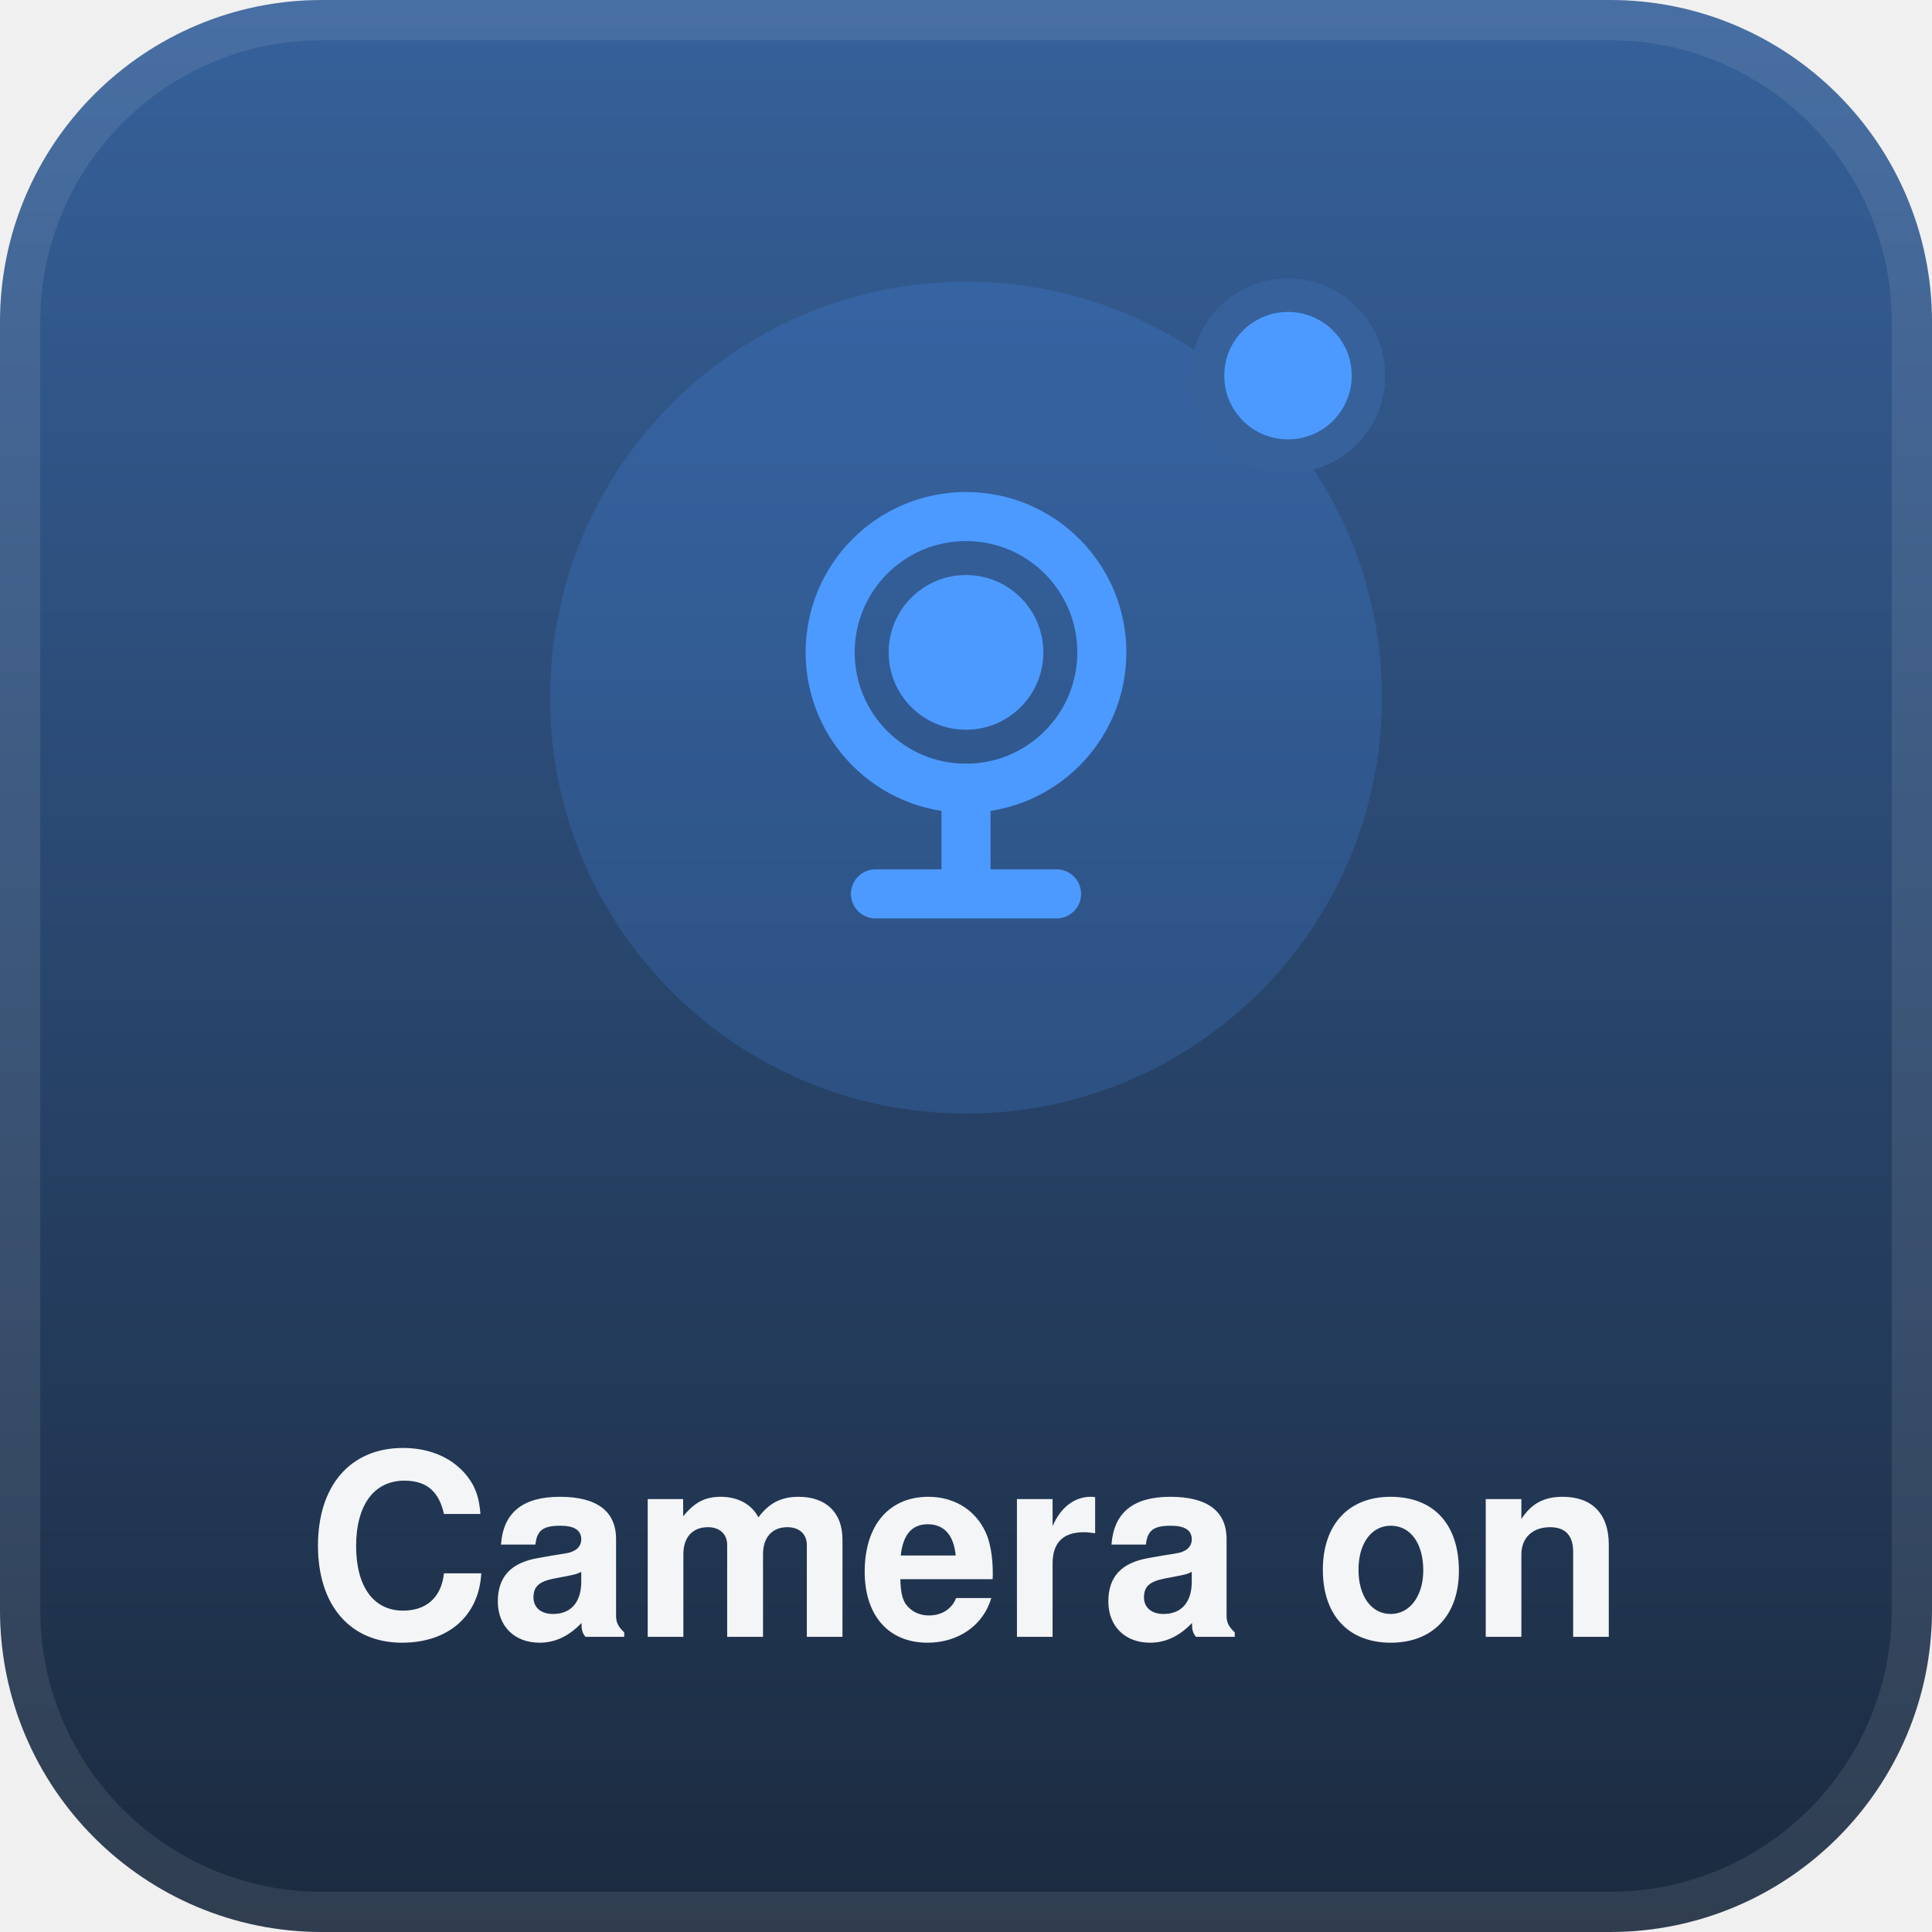
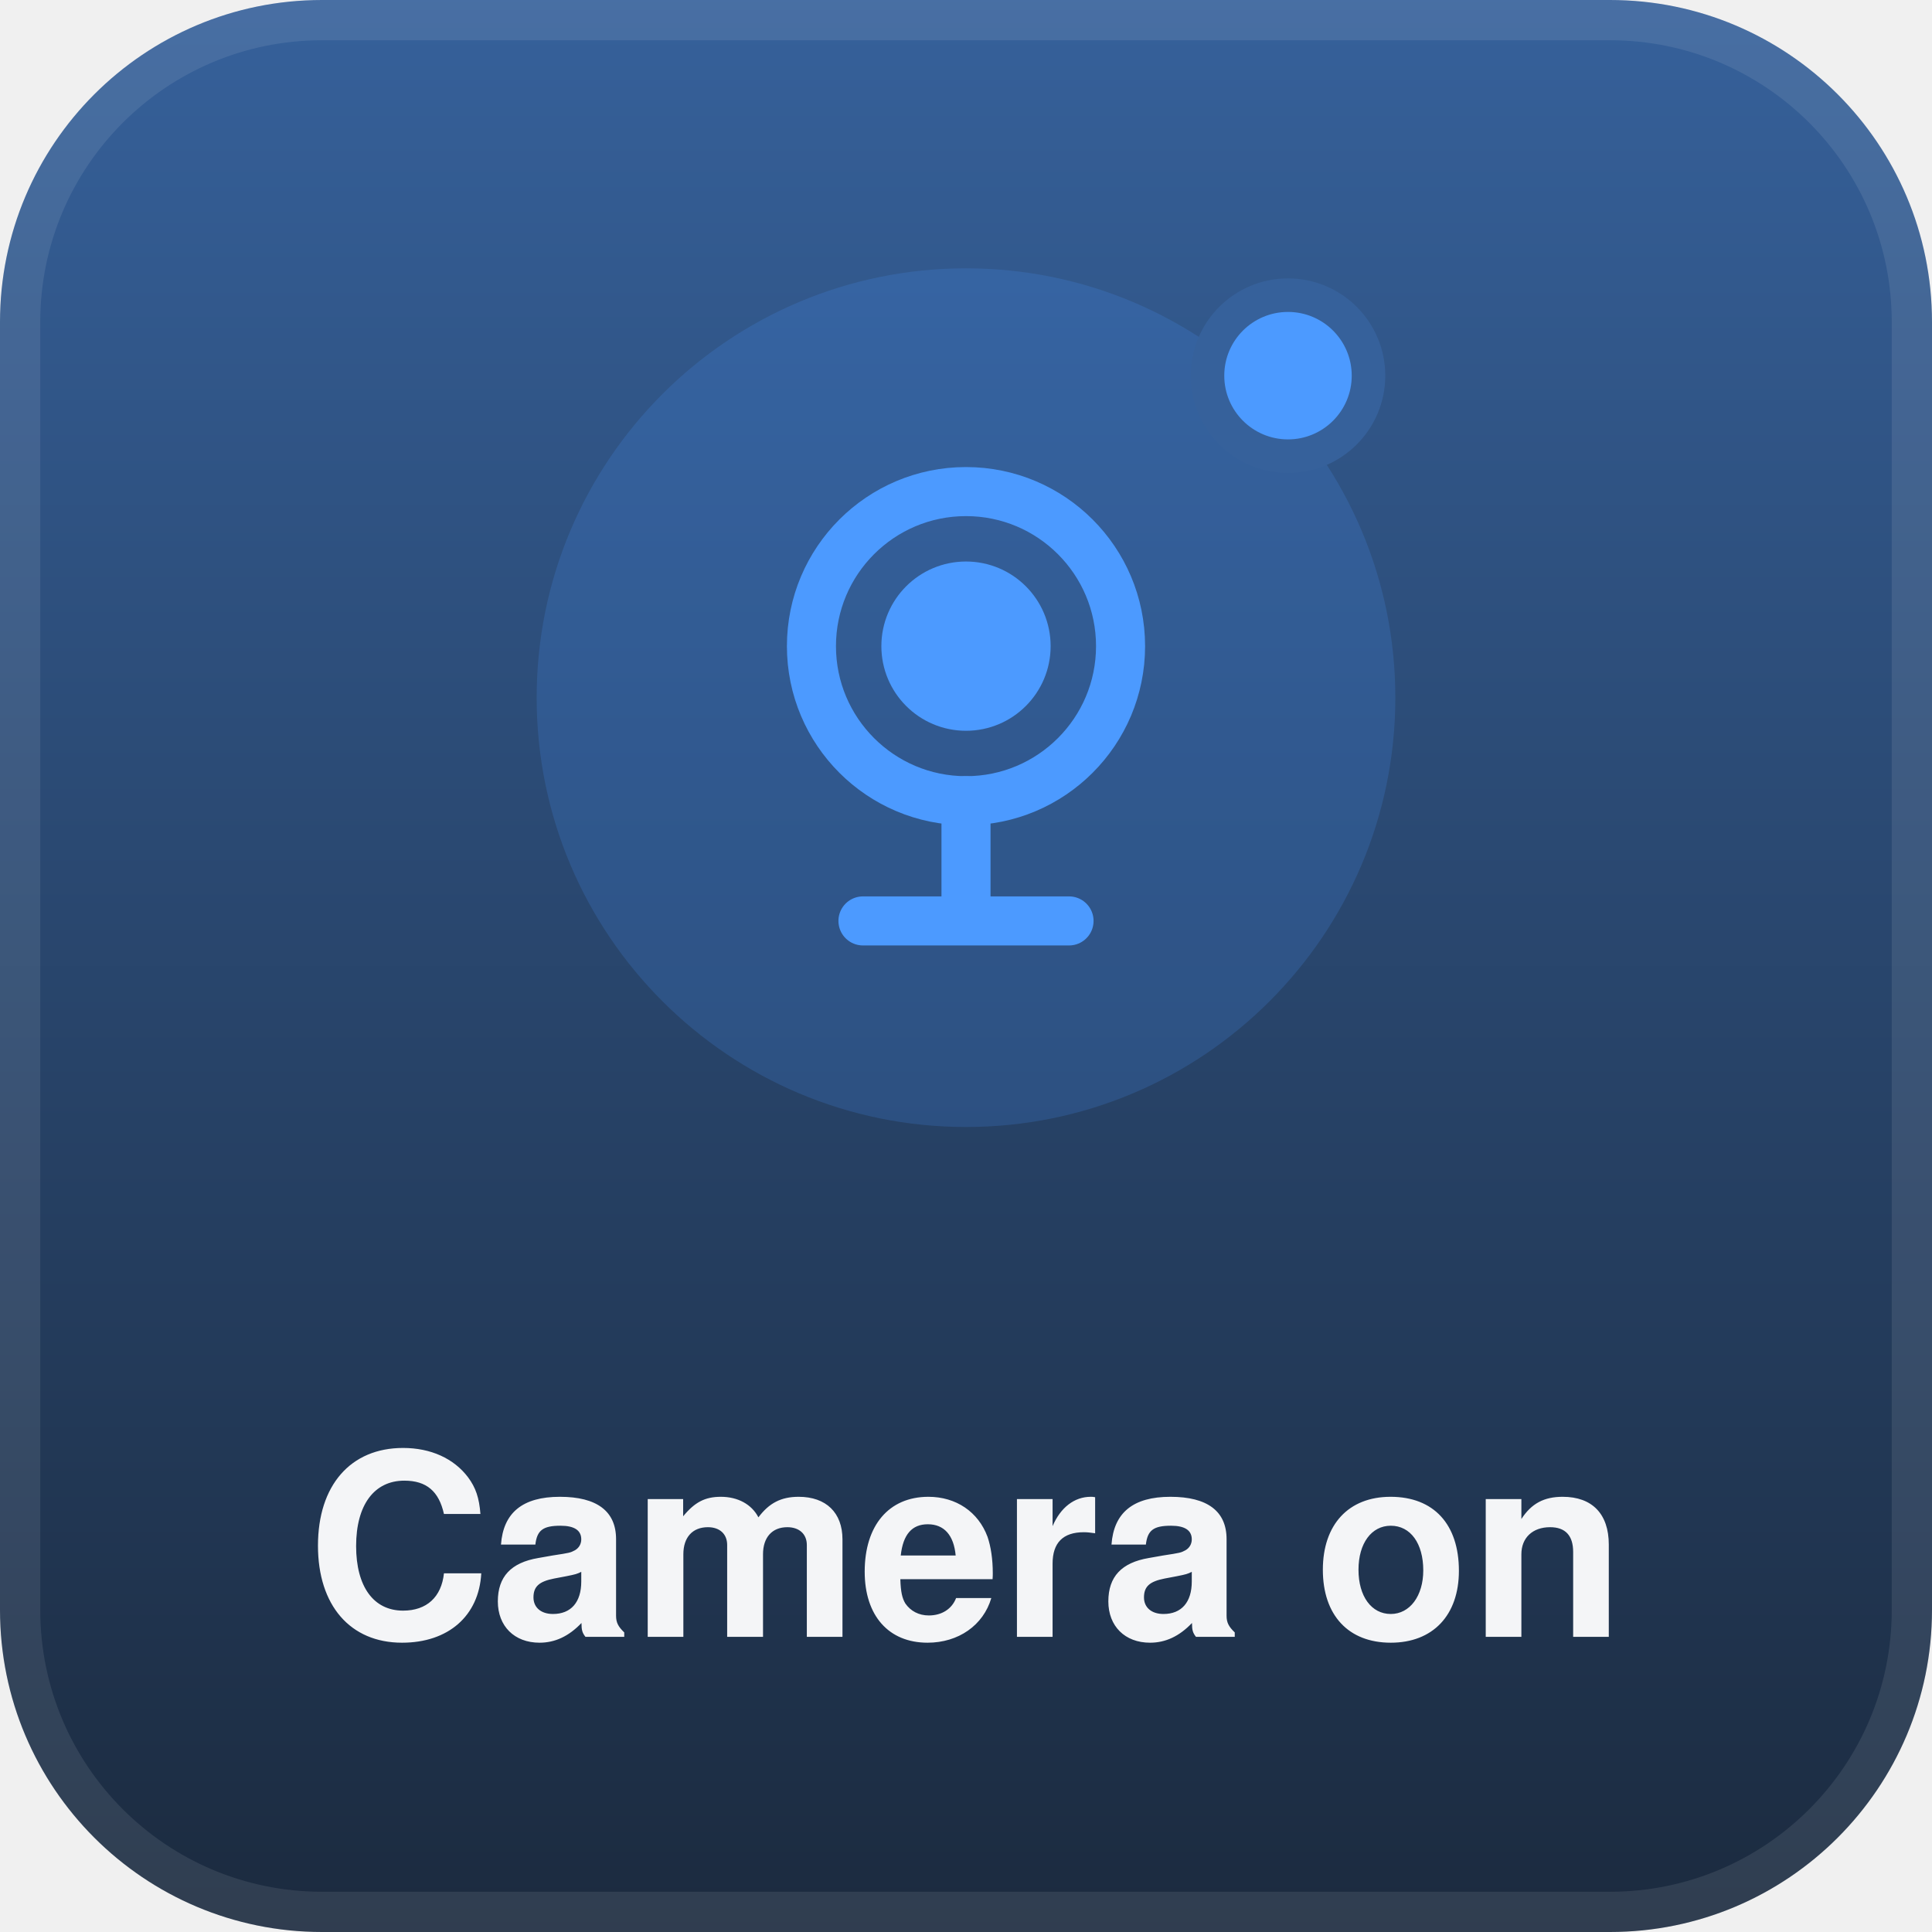
<svg xmlns="http://www.w3.org/2000/svg" width="144" height="144" viewBox="0 0 144 144">
  <defs>
    <linearGradient id="g36619b1b2a3e" x1="0" y1="0" x2="0" y2="1">
      <stop offset="0" stop-color="#36619b" />
      <stop offset="1" stop-color="#1b2a3e" />
    </linearGradient>
  </defs>
  <rect width="144" height="144" rx="24" fill="url(#g36619b1b2a3e)" />
  <rect x="1.5" y="1.5" width="141" height="141" rx="22.5" fill="none" stroke="#fff" stroke-opacity=".09" stroke-width="3" />
-   <circle cx="72" cy="52" r="31" fill="#4c9aff" fill-opacity="0.18" />
-   <g transform="translate(54 34) scale(0.5625)" fill="none" stroke="#4c9aff" stroke-width="6.5" stroke-linecap="round" stroke-linejoin="round" color="#4c9aff">
+   <circle cx="72" cy="52" r="32" fill="#4c9aff" fill-opacity="0.18" />
+   <g transform="translate(51.52 31.52) scale(0.64)" fill="none" stroke="#4c9aff" stroke-width="5.713" stroke-linecap="round" stroke-linejoin="round" color="#4c9aff">
    <circle cx="32" cy="26" r="18" />
    <circle cx="32" cy="26" r="7" fill="currentColor" />
    <path d="M20 58h24M32 44v14" />
  </g>
  <circle cx="96" cy="28" r="6" fill="#4c9aff" stroke="#36619b" stroke-width="2.5" />
  <text x="72" y="122" text-anchor="middle" font-family="Segoe UI, Helvetica, Arial, sans-serif" font-size="19" font-weight="600" fill="#f4f5f7" fill-opacity="1">Camera on</text>
</svg>
